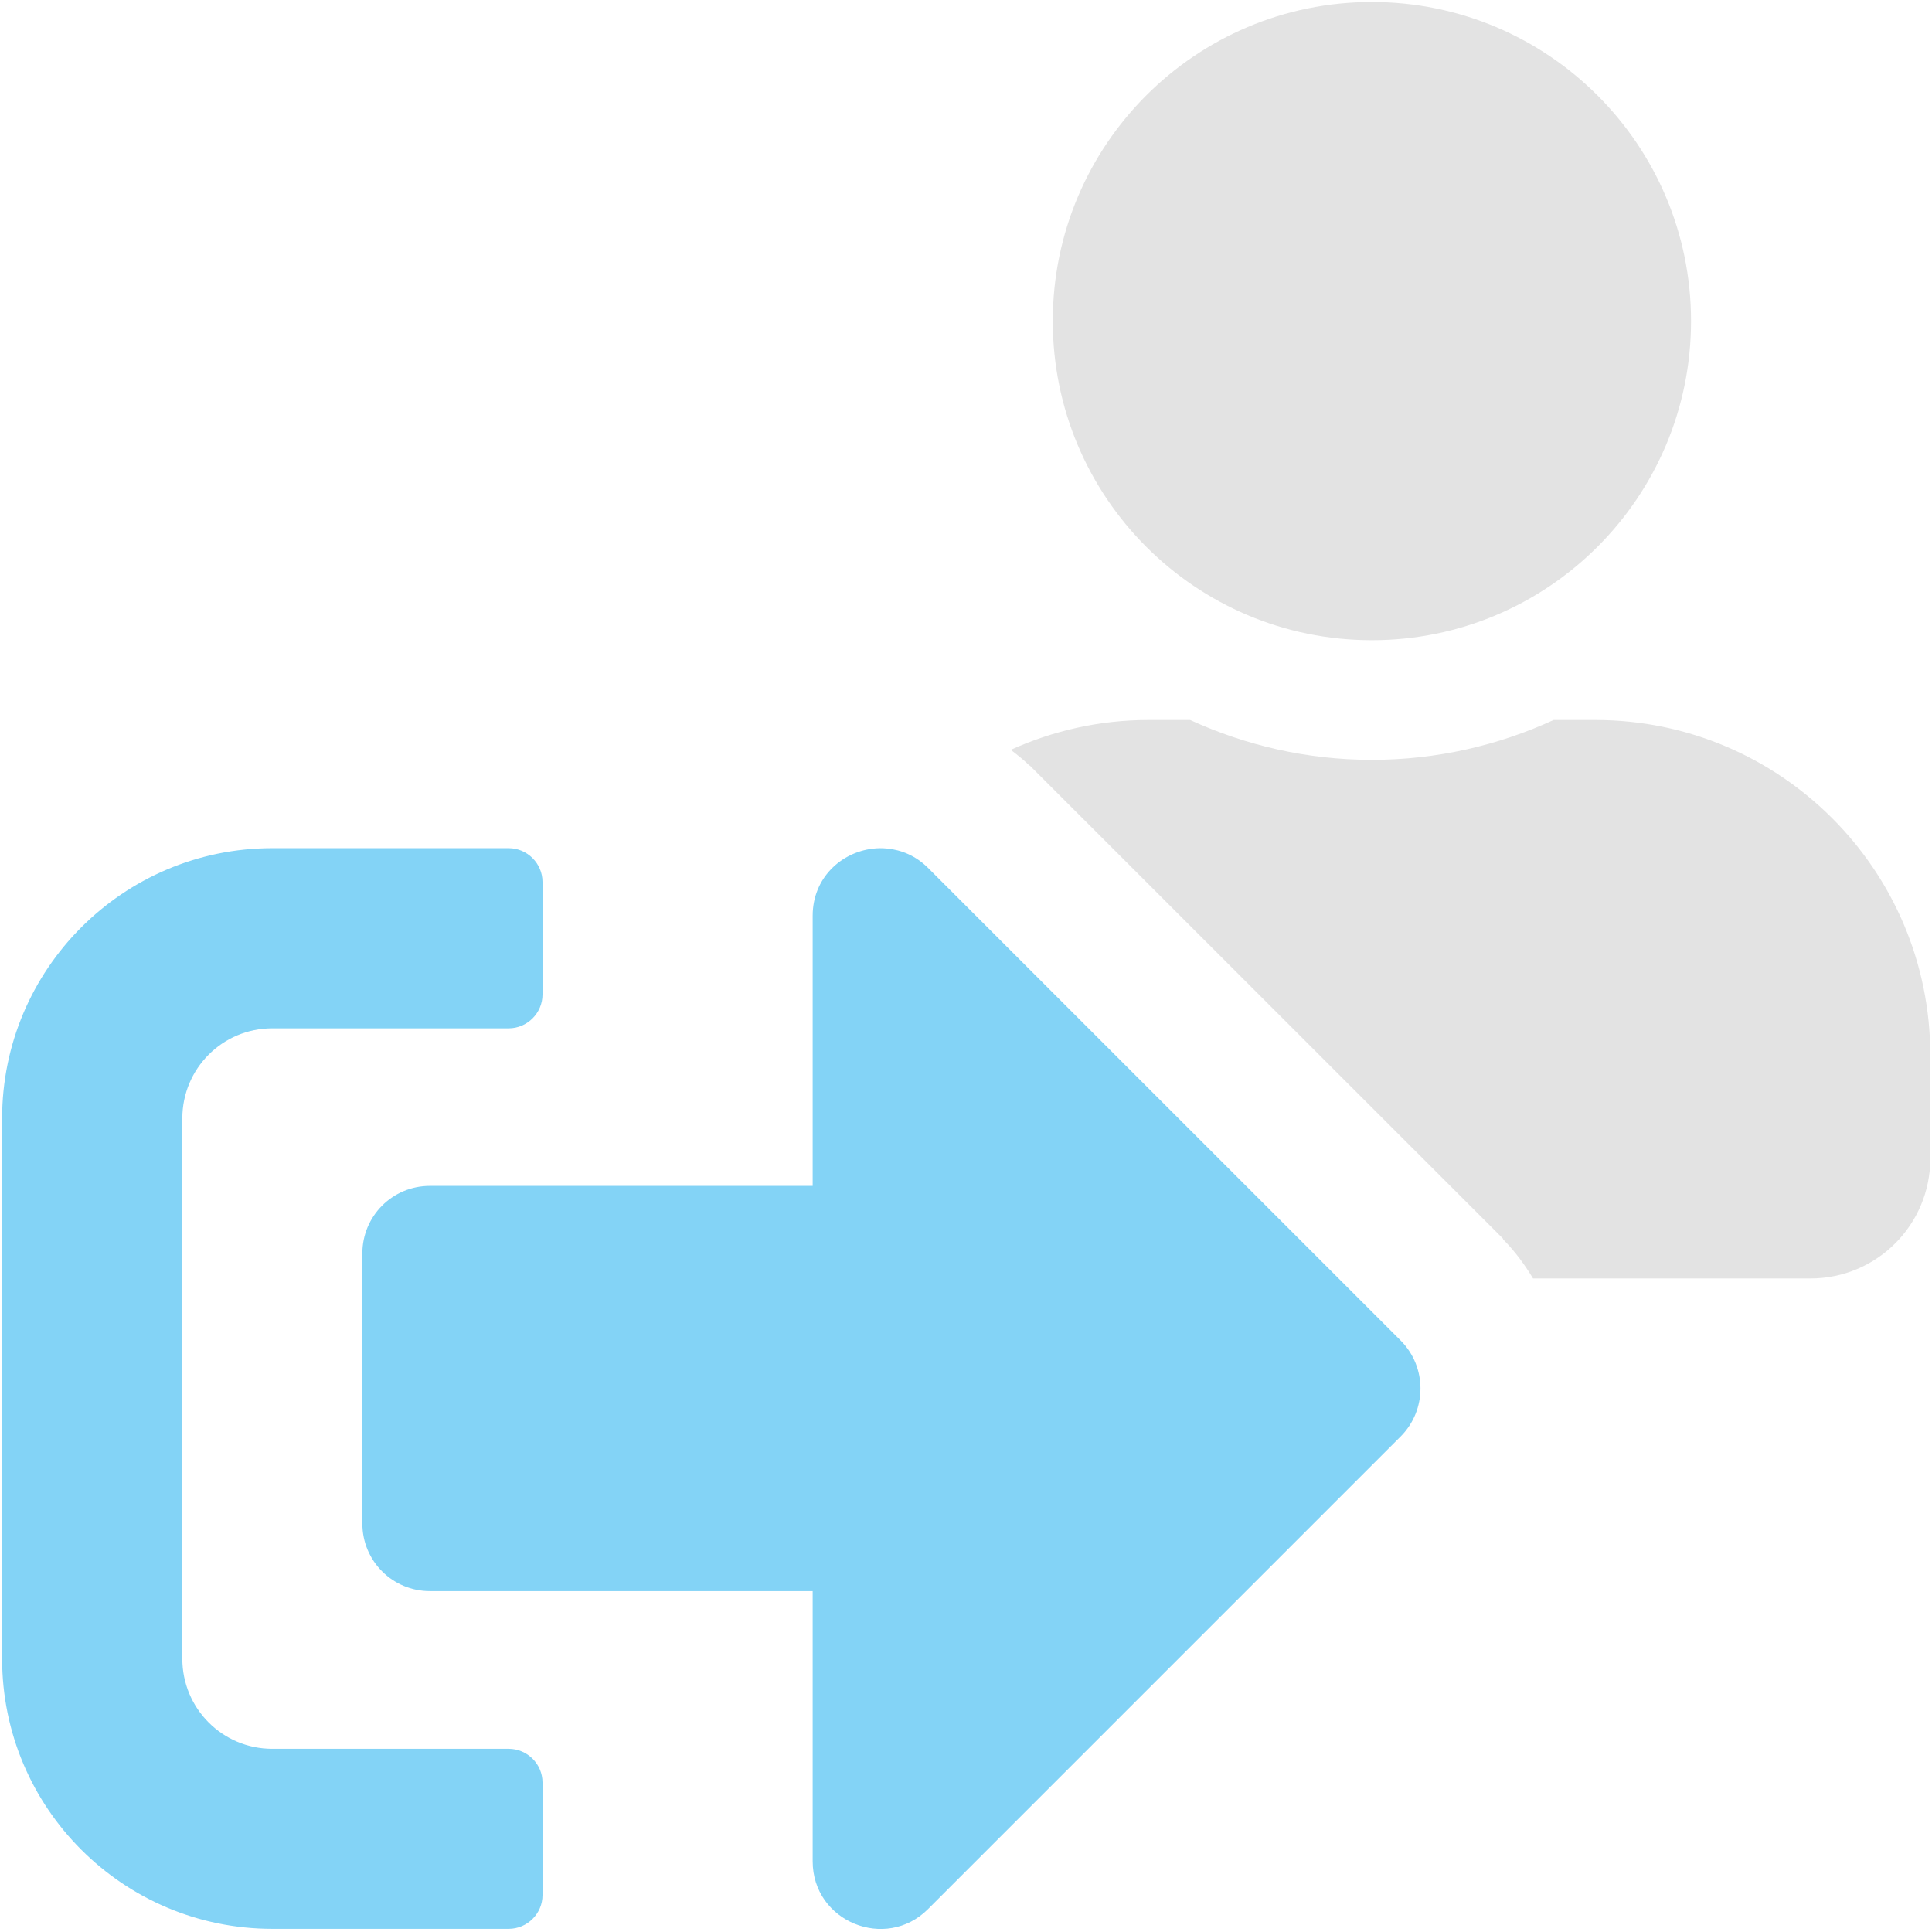
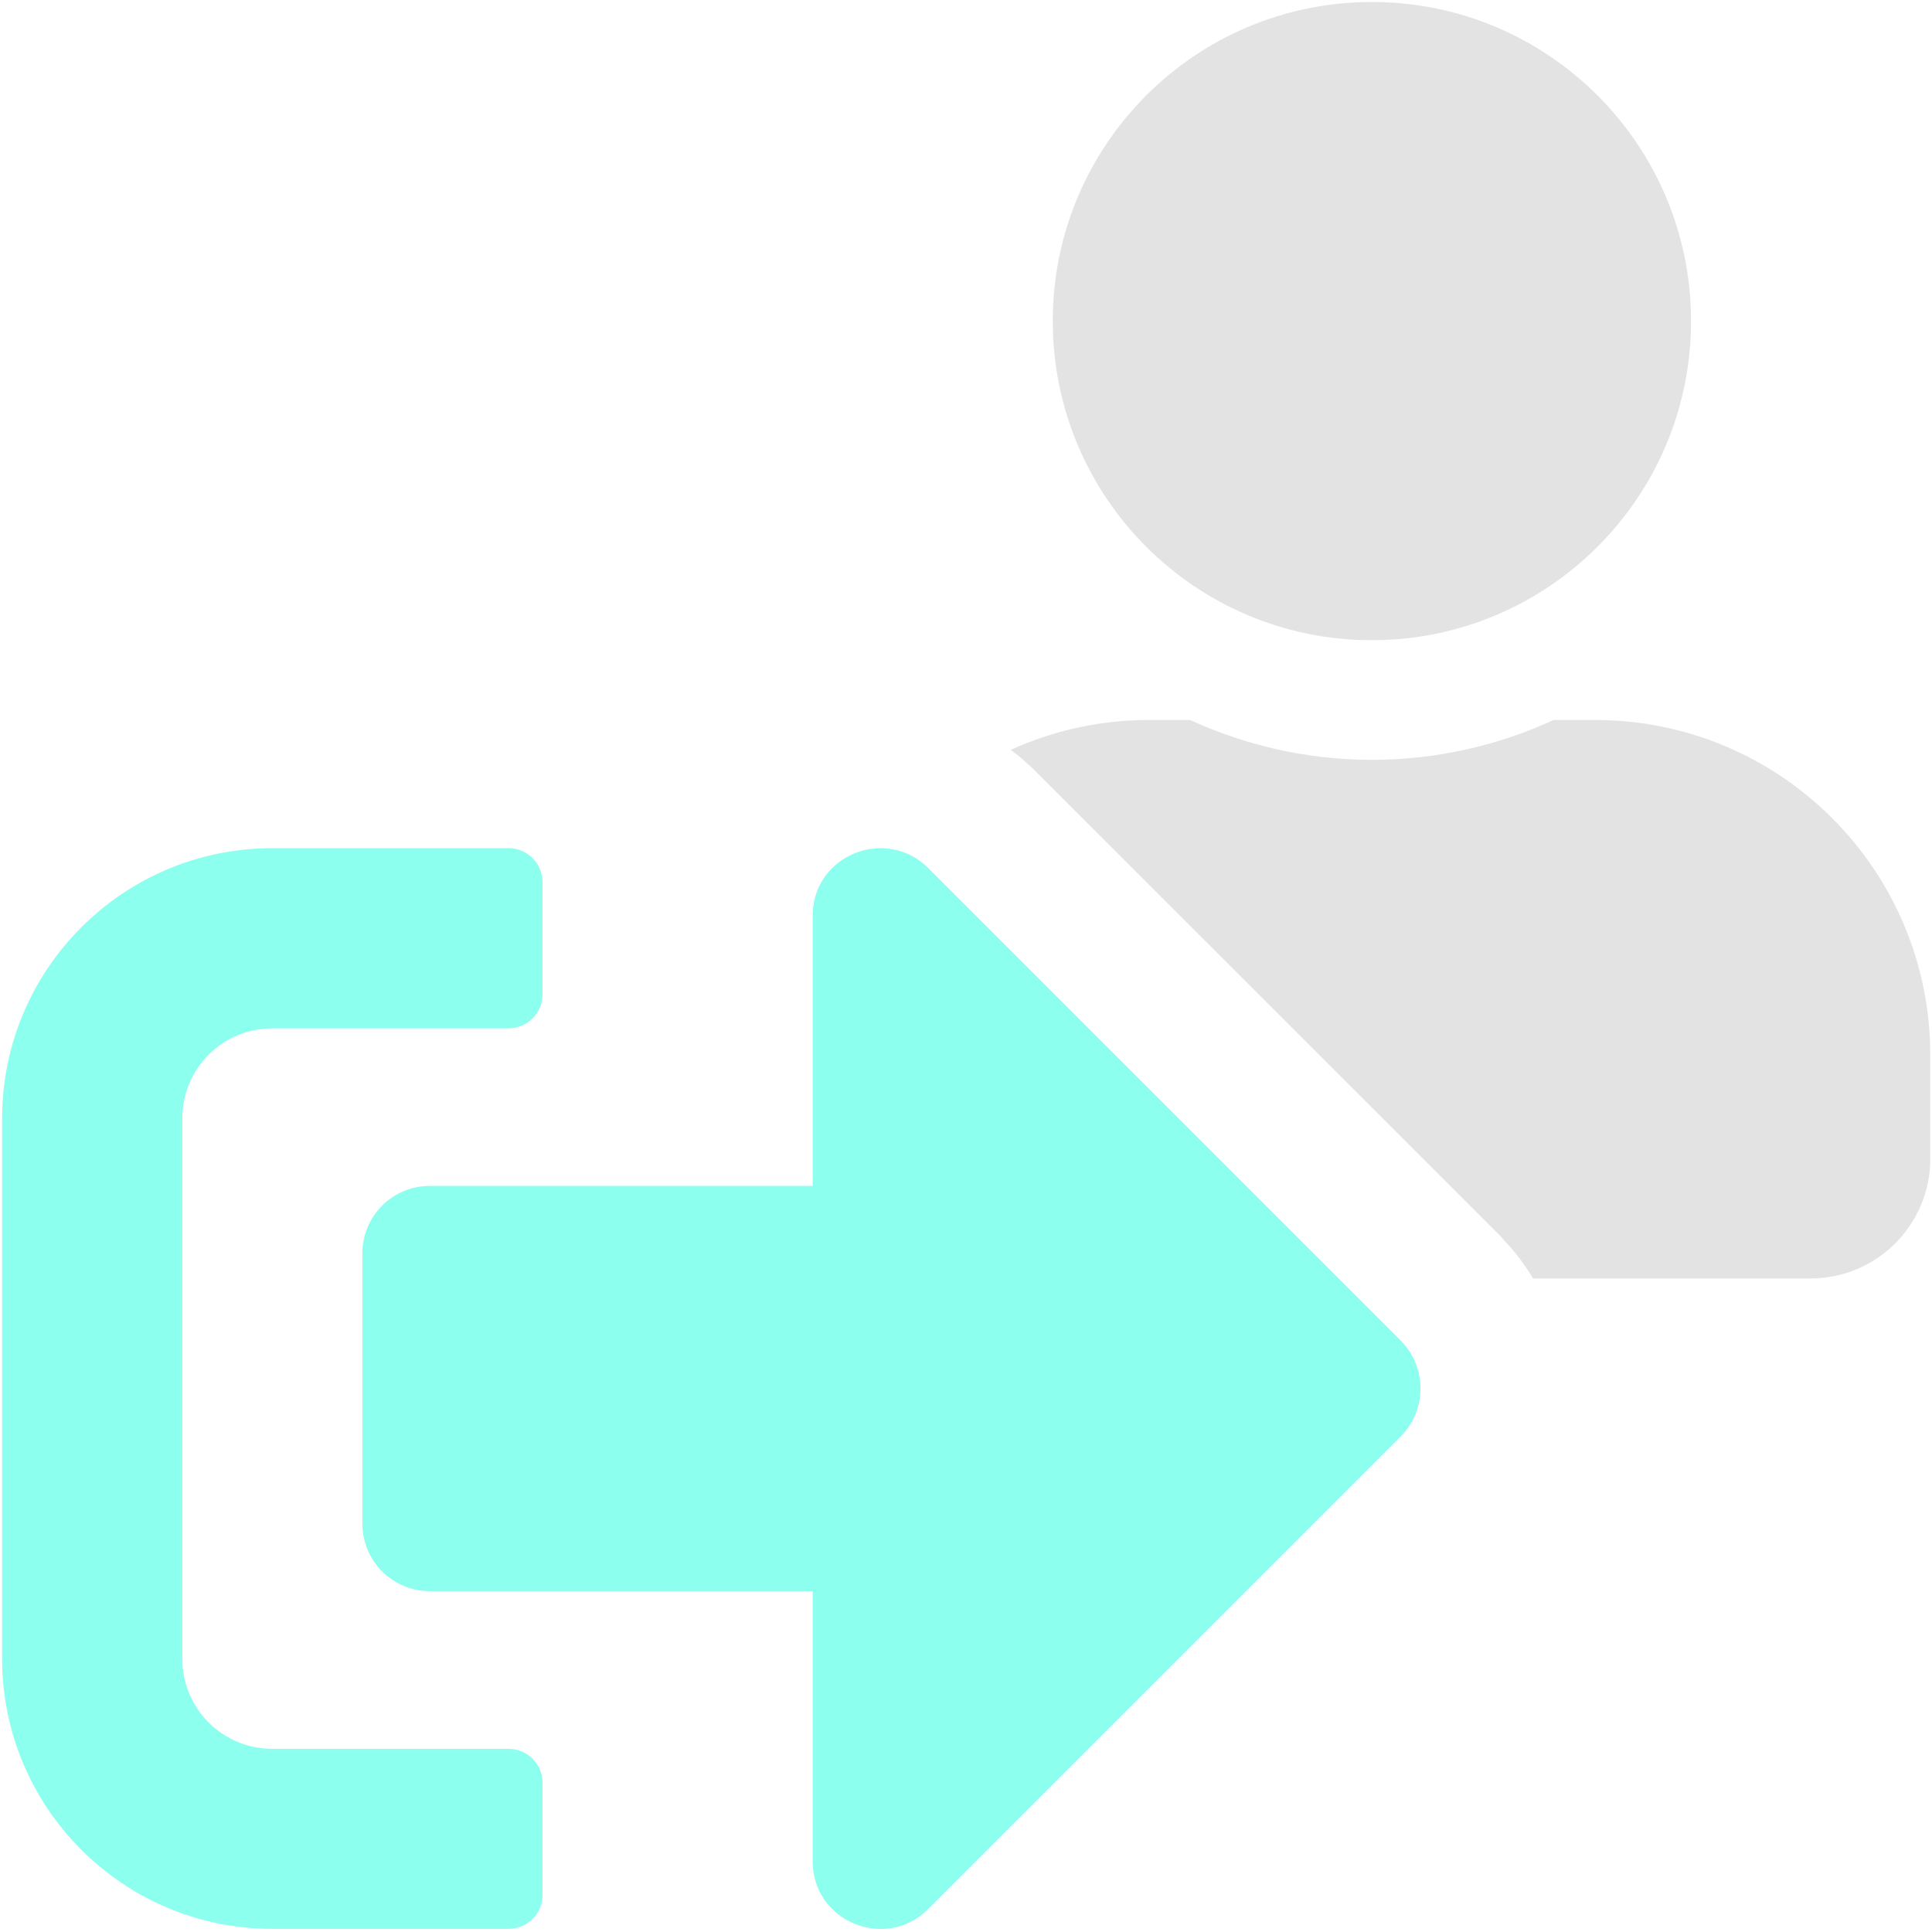
<svg xmlns="http://www.w3.org/2000/svg" width="32" height="32" viewBox="0 0 8.467 8.467" version="1.1" id="svg8">
  <defs id="defs2">
    <style id="style1399">.cls-1{fill:#e3e3e3;}</style>
    <style id="style1399-1">.cls-1{fill:#e3e3e3;}</style>
    <style id="style1399-5">.cls-1{fill:#e3e3e3;}</style>
    <style id="style1399-8">.cls-1{fill:#e3e3e3;}</style>
    <style id="style1399-7">.cls-1{fill:#e3e3e3;}</style>
    <style id="style1399-1-5">.cls-1{fill:#e3e3e3;}</style>
    <style id="style1399-5-6">.cls-1{fill:#e3e3e3;}</style>
    <style id="style1399-8-9">.cls-1{fill:#e3e3e3;}</style>
    <style id="style1399-2">.cls-1{fill:#e3e3e3;}</style>
    <style id="style1399-1-1">.cls-1{fill:#e3e3e3;}</style>
    <style id="style1399-5-5">.cls-1{fill:#e3e3e3;}</style>
    <style id="style1399-8-99">.cls-1{fill:#e3e3e3;}</style>
  </defs>
  <path style="fill:#e3e3e3;fill-opacity:1;stroke-width:0.041" d="M 22.723 0.033 C 19.803 0.033 17.438 2.399 17.438 5.318 C 17.438 8.238 19.803 10.604 22.723 10.604 C 25.642 10.604 28.01 8.238 28.01 5.318 C 28.01 2.399 25.642 0.033 22.723 0.033 z M 19.023 11.926 C 18.21 11.926 17.439 12.105 16.742 12.42 C 16.849 12.502 16.955 12.585 17.053 12.682 A 2.387 2.387 0 0 1 17.059 12.682 L 24.893 20.514 A 2.387 2.387 0 0 1 24.898 20.529 C 25.094 20.727 25.254 20.946 25.393 21.176 L 29.99 21.176 C 31.085 21.176 31.973 20.288 31.973 19.193 L 31.973 17.477 C 31.973 14.412 29.488 11.926 26.424 11.926 L 25.734 11.926 C 24.818 12.347 23.796 12.586 22.723 12.586 C 21.649 12.586 20.634 12.347 19.713 11.926 L 19.023 11.926 z " transform="scale(0.2645833)" id="path833" />
-   <path style="fill:#83d3f6;fill-opacity:1;stroke-width:0.041" d="M 4.51 14.049 C 2.039 14.049 0.035 16.055 0.035 18.525 L 0.035 27.475 C 0.035 29.945 2.039 31.949 4.51 31.949 L 8.426 31.949 C 8.733 31.949 8.986 31.698 8.986 31.391 L 8.986 29.525 C 8.986 29.218 8.733 28.967 8.426 28.967 L 4.51 28.967 C 3.685 28.967 3.02 28.3 3.02 27.475 L 3.02 18.525 C 3.02 17.7 3.685 17.033 4.51 17.033 L 8.426 17.033 C 8.733 17.033 8.986 16.78 8.986 16.473 L 8.986 14.609 C 8.986 14.302 8.733 14.049 8.426 14.049 L 4.51 14.049 z M 14.695 14.055 C 14.615 14.047 14.536 14.047 14.457 14.057 C 13.931 14.118 13.461 14.544 13.461 15.168 L 13.461 19.643 L 7.121 19.643 C 6.501 19.643 6.002 20.142 6.002 20.762 L 6.002 25.236 C 6.002 25.856 6.501 26.355 7.121 26.355 L 13.461 26.355 L 13.461 30.83 C 13.461 31.832 14.672 32.322 15.371 31.623 L 23.203 23.791 C 23.637 23.353 23.637 22.645 23.203 22.207 L 15.371 14.375 C 15.173 14.178 14.935 14.078 14.695 14.055 z " transform="scale(0.2645833)" id="path829" />
+   <path style="fill:#8cffef;fill-opacity:1;stroke-width:0.041" d="M 4.51 14.049 C 2.039 14.049 0.035 16.055 0.035 18.525 L 0.035 27.475 C 0.035 29.945 2.039 31.949 4.51 31.949 L 8.426 31.949 C 8.733 31.949 8.986 31.698 8.986 31.391 L 8.986 29.525 C 8.986 29.218 8.733 28.967 8.426 28.967 L 4.51 28.967 C 3.685 28.967 3.02 28.3 3.02 27.475 L 3.02 18.525 C 3.02 17.7 3.685 17.033 4.51 17.033 L 8.426 17.033 C 8.733 17.033 8.986 16.78 8.986 16.473 L 8.986 14.609 C 8.986 14.302 8.733 14.049 8.426 14.049 L 4.51 14.049 z M 14.695 14.055 C 14.615 14.047 14.536 14.047 14.457 14.057 C 13.931 14.118 13.461 14.544 13.461 15.168 L 13.461 19.643 L 7.121 19.643 C 6.501 19.643 6.002 20.142 6.002 20.762 L 6.002 25.236 C 6.002 25.856 6.501 26.355 7.121 26.355 L 13.461 26.355 L 13.461 30.83 C 13.461 31.832 14.672 32.322 15.371 31.623 L 23.203 23.791 C 23.637 23.353 23.637 22.645 23.203 22.207 L 15.371 14.375 C 15.173 14.178 14.935 14.078 14.695 14.055 z " transform="scale(0.2645833)" id="path829" />
</svg>
